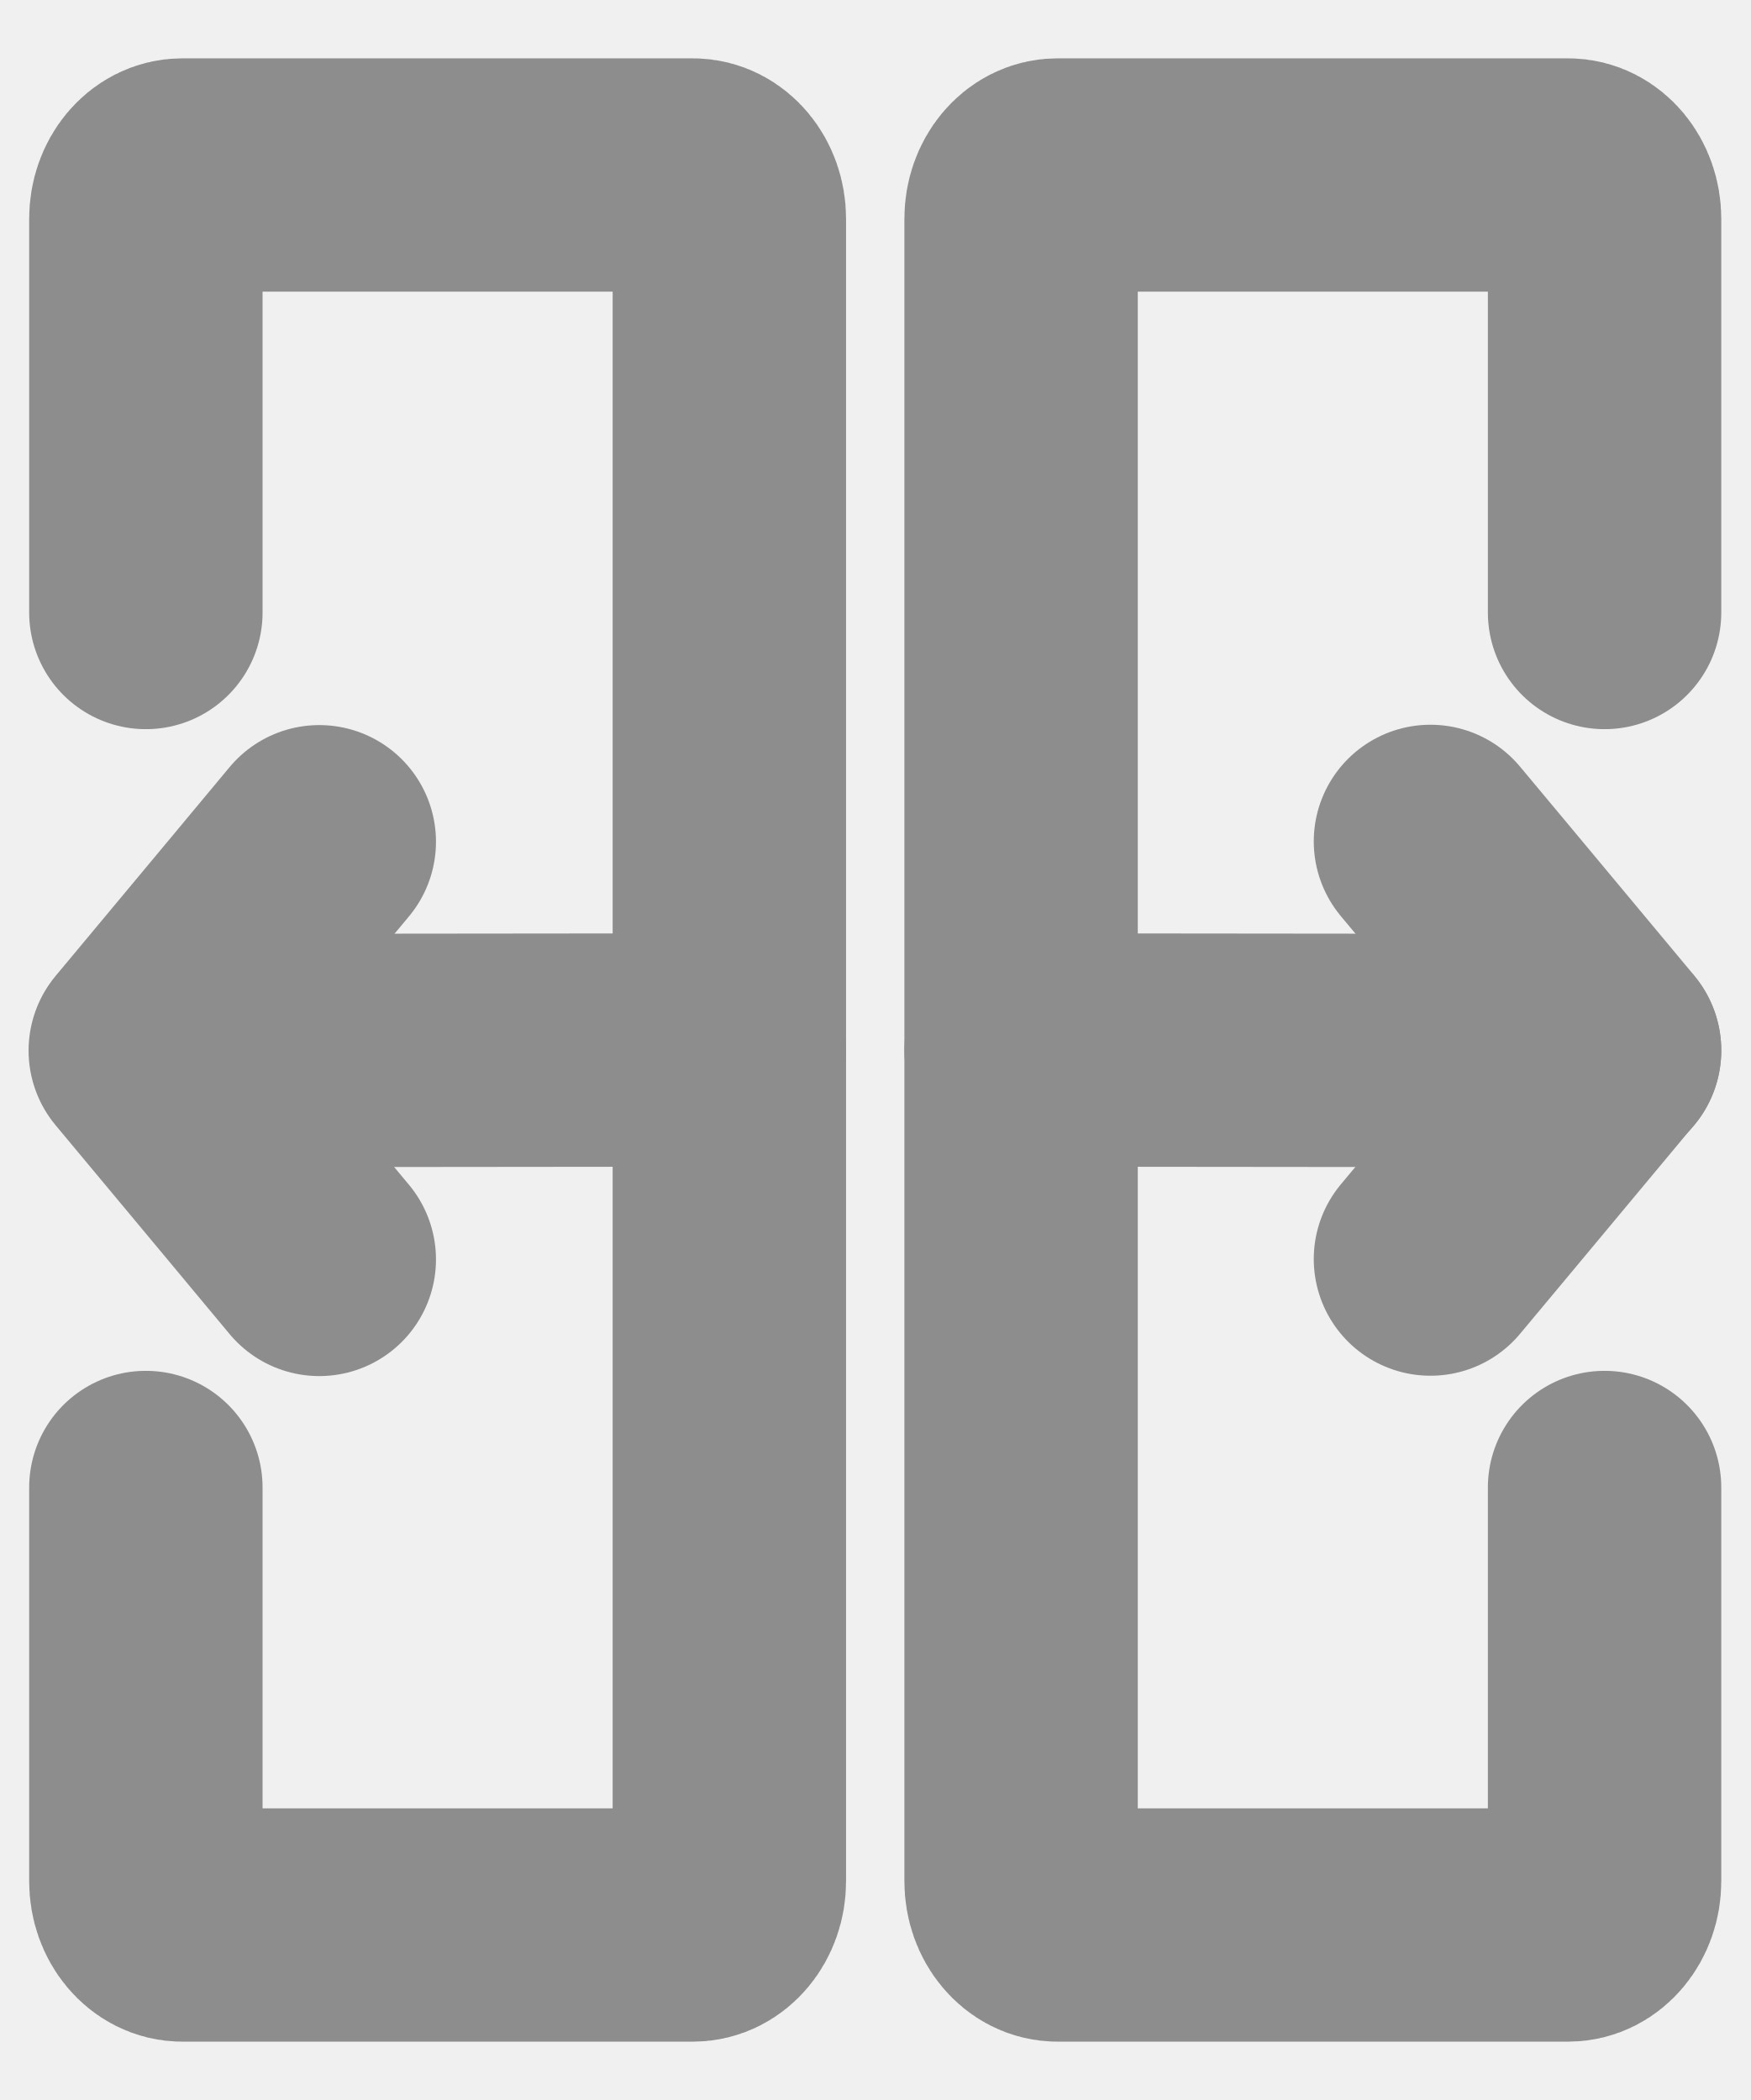
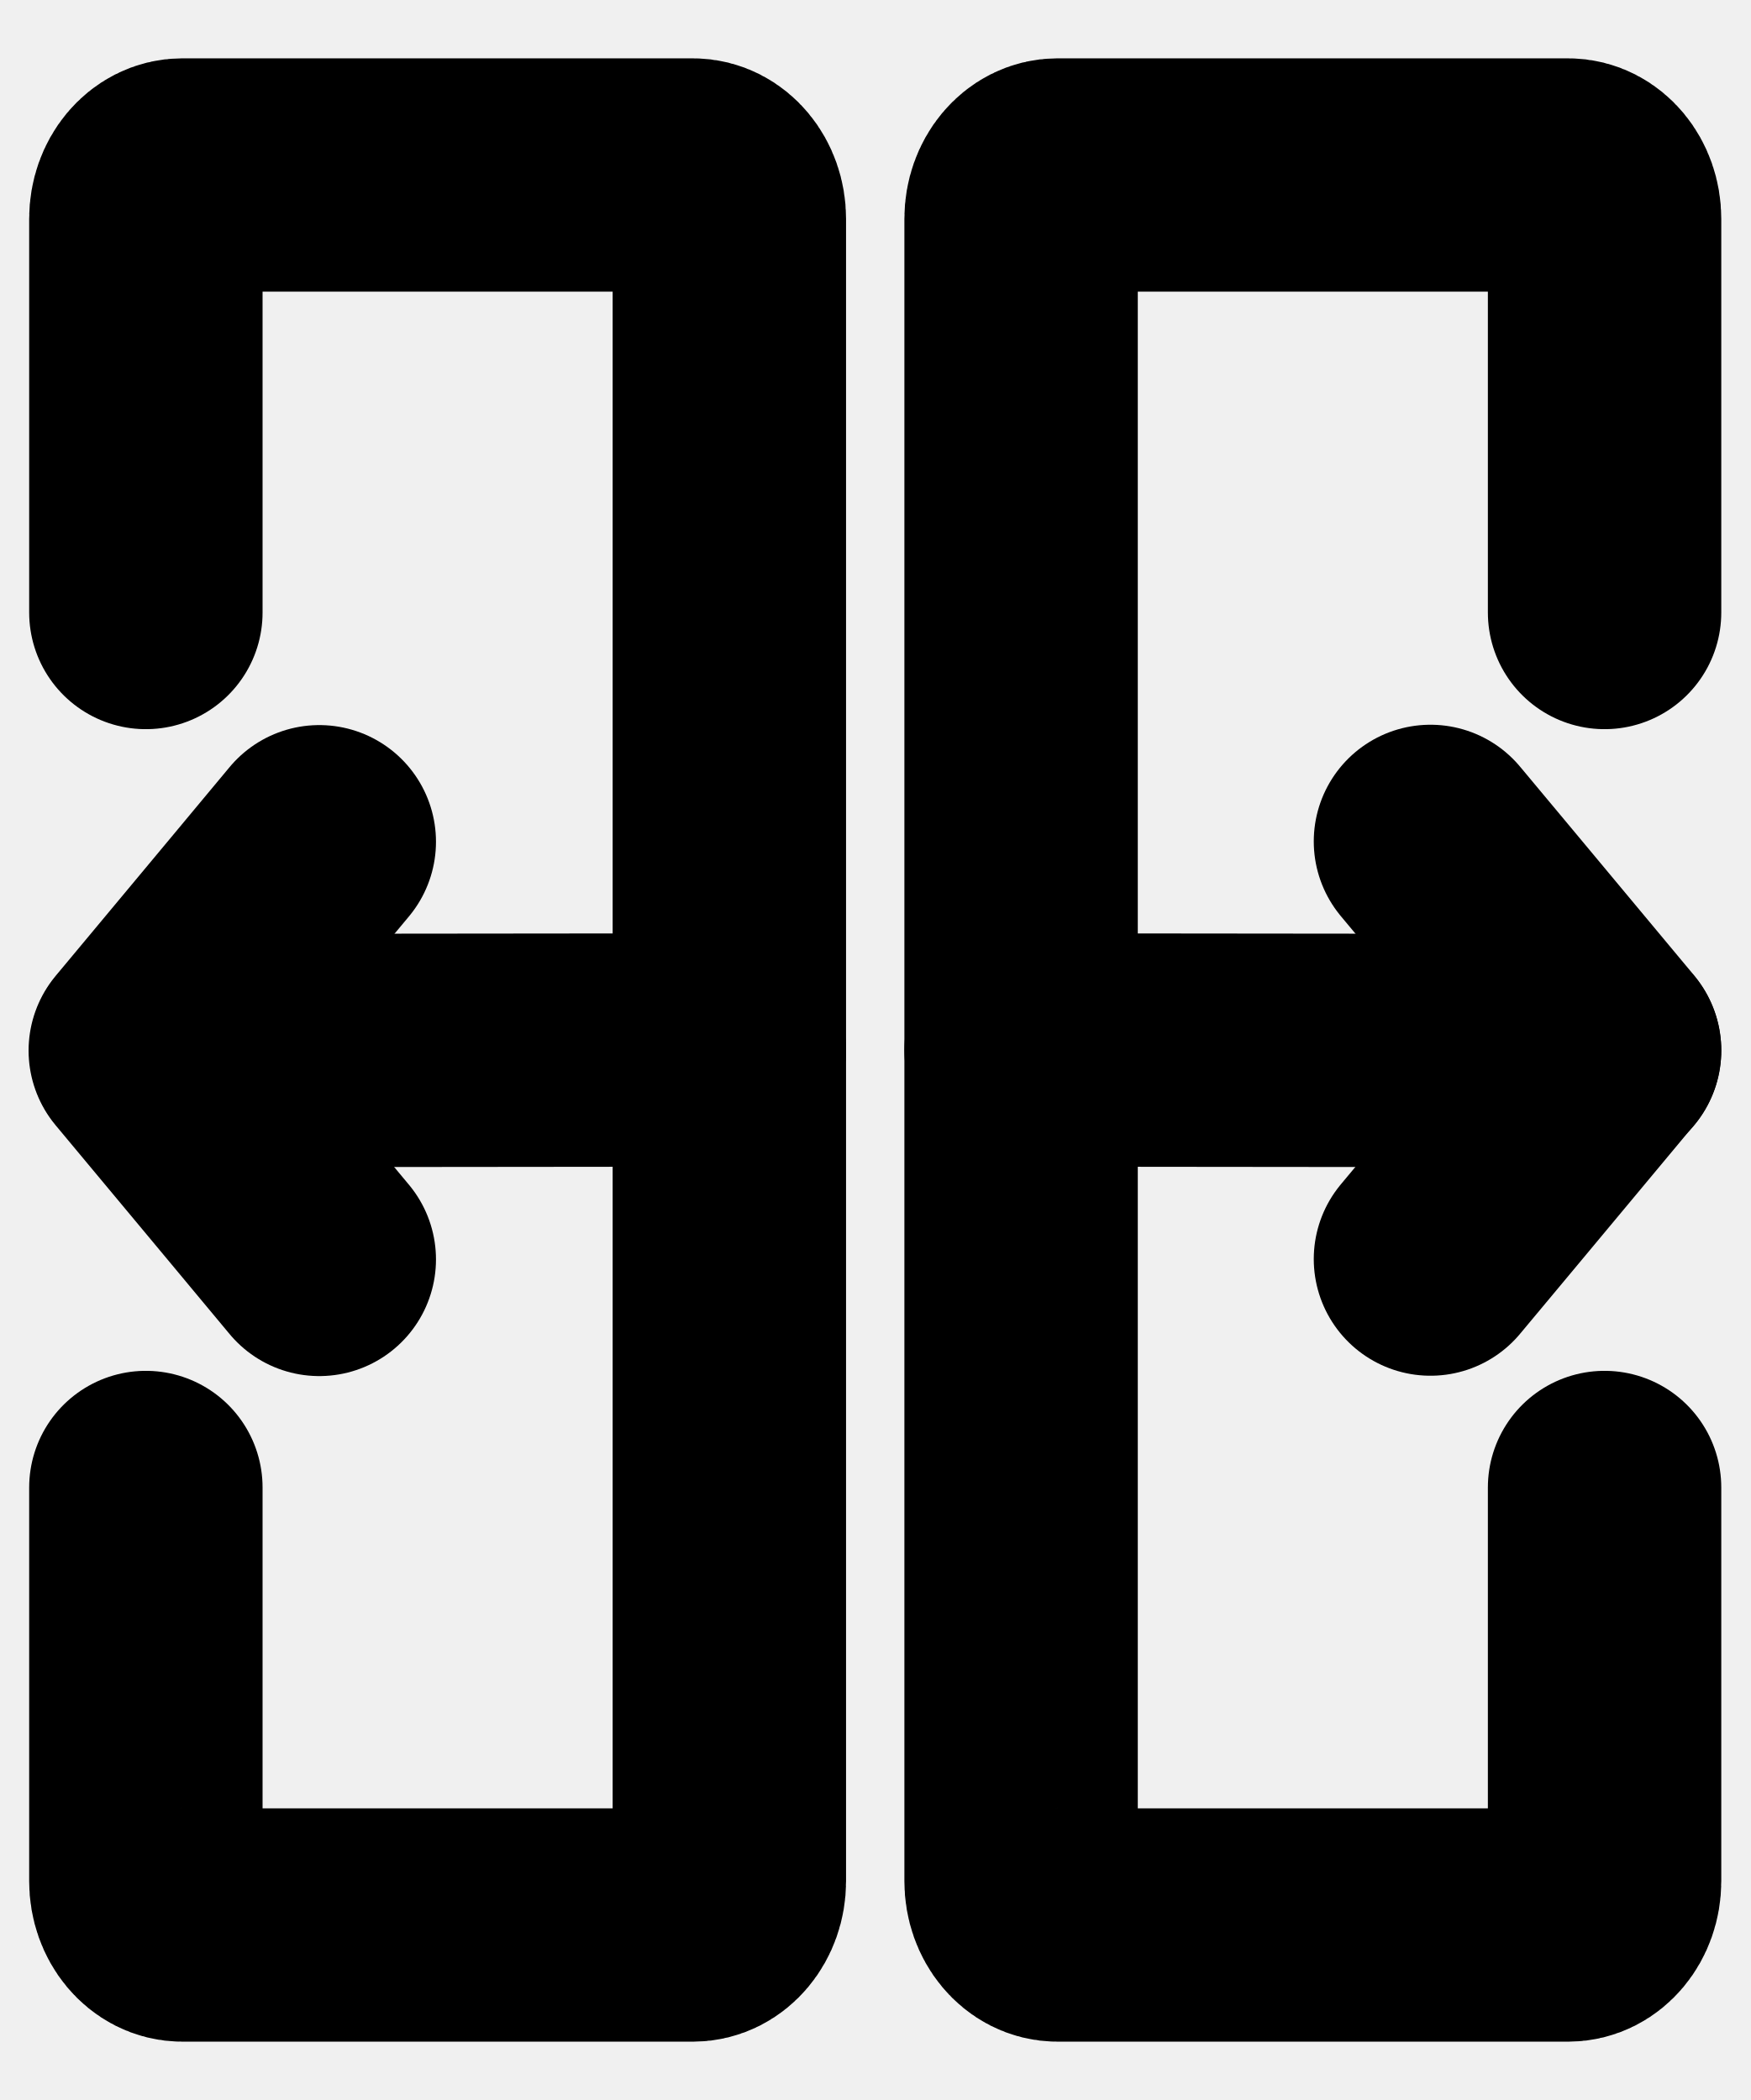
<svg xmlns="http://www.w3.org/2000/svg" width="15" height="18" viewBox="0 0 15 18" fill="none">
  <g clip-path="url(#clip0_7353_1131)">
    <path d="M15 0H0V18H15V0Z" fill="white" fill-opacity="0.01" />
-     <path d="M1.25 5.25V1.875C1.25 1.668 1.39 1.5 1.562 1.5H5.938C6.11 1.5 6.25 1.668 6.25 1.875V16.125C6.25 16.332 6.11 16.5 5.938 16.5H1.562C1.39 16.5 1.25 16.332 1.25 16.125V12.75" stroke="#8D8D8D" stroke-width="2" stroke-linecap="round" />
-     <path d="M13.75 12.75V16.125C13.75 16.332 13.61 16.5 13.438 16.5H9.062C8.89 16.5 8.75 16.332 8.75 16.125V1.875C8.75 1.668 8.89 1.5 9.062 1.5H13.438C13.61 1.5 13.75 1.668 13.75 1.875V5.25" stroke="#8D8D8D" stroke-width="2" stroke-linecap="round" />
-     <path d="M8.75 9L13.75 9.005" stroke="#8D8D8D" stroke-width="2" stroke-linecap="round" />
-     <path d="M1.25 9.005L6.25 9" stroke="#8D8D8D" stroke-width="2" stroke-linecap="round" />
-     <path d="M12.258 10.792L12.756 10.195L13.75 9.002L12.756 7.809L12.258 7.212" stroke="#8D8D8D" stroke-width="2" stroke-linecap="round" stroke-linejoin="round" />
-     <path d="M2.736 10.795L2.239 10.198L1.245 9.005L2.239 7.812L2.736 7.215" stroke="#8D8D8D" stroke-width="2" stroke-linecap="round" stroke-linejoin="round" />
+     <path d="M1.25 5.25V1.875C1.25 1.668 1.39 1.5 1.562 1.5H5.938C6.11 1.5 6.25 1.668 6.25 1.875V16.125C6.25 16.332 6.11 16.5 5.938 16.5H1.562C1.39 16.5 1.25 16.332 1.25 16.125V12.75" stroke="#000" stroke-width="2" stroke-linecap="round" />
+     <path d="M13.75 12.75V16.125C13.75 16.332 13.61 16.5 13.438 16.5H9.062C8.89 16.5 8.75 16.332 8.75 16.125V1.875C8.75 1.668 8.89 1.5 9.062 1.5H13.438C13.61 1.5 13.75 1.668 13.75 1.875V5.25" stroke="#000" stroke-width="2" stroke-linecap="round" />
+     <path d="M8.75 9L13.75 9.005" stroke="#000" stroke-width="2" stroke-linecap="round" />
+     <path d="M1.25 9.005L6.25 9" stroke="#000" stroke-width="2" stroke-linecap="round" />
+     <path d="M12.258 10.792L12.756 10.195L13.75 9.002L12.756 7.809L12.258 7.212" stroke="#000" stroke-width="2" stroke-linecap="round" stroke-linejoin="round" />
+     <path d="M2.736 10.795L2.239 10.198L1.245 9.005L2.239 7.812L2.736 7.215" stroke="#000" stroke-width="2" stroke-linecap="round" stroke-linejoin="round" />
  </g>
  <defs>
    <clipPath id="clip0_7353_1131">
      <rect width="15" height="18" fill="white" />
    </clipPath>
  </defs>
</svg>
